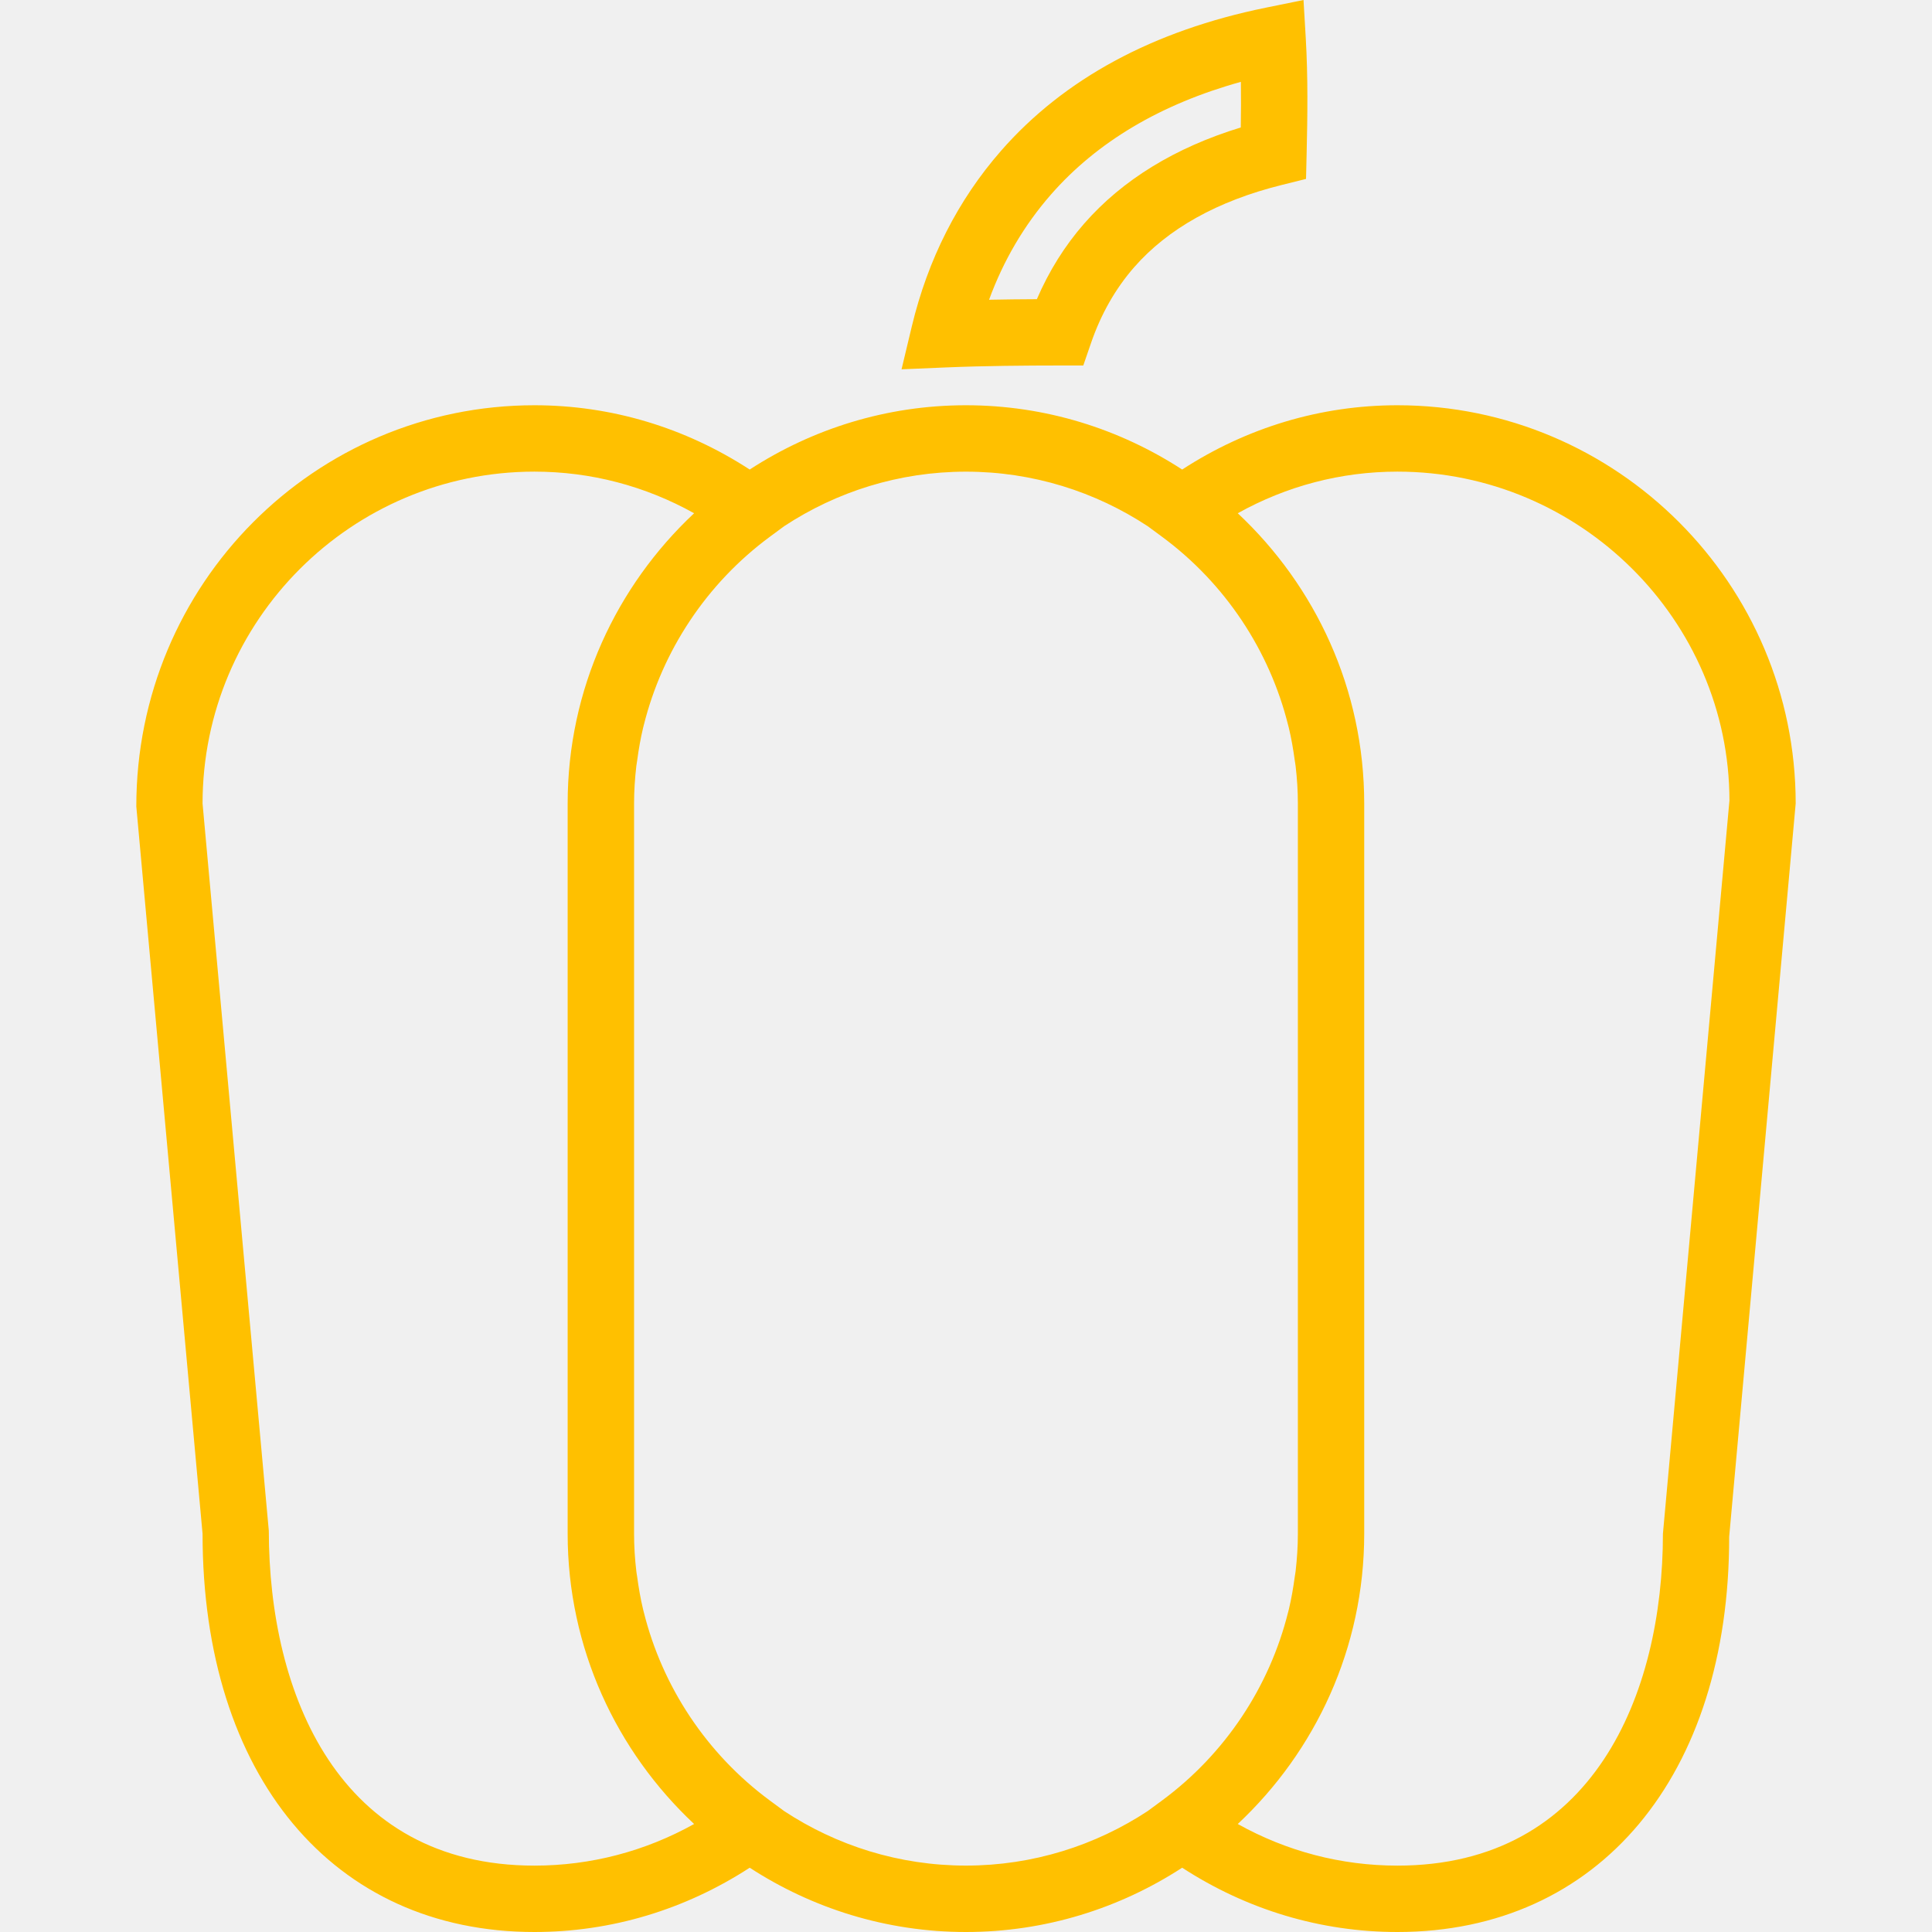
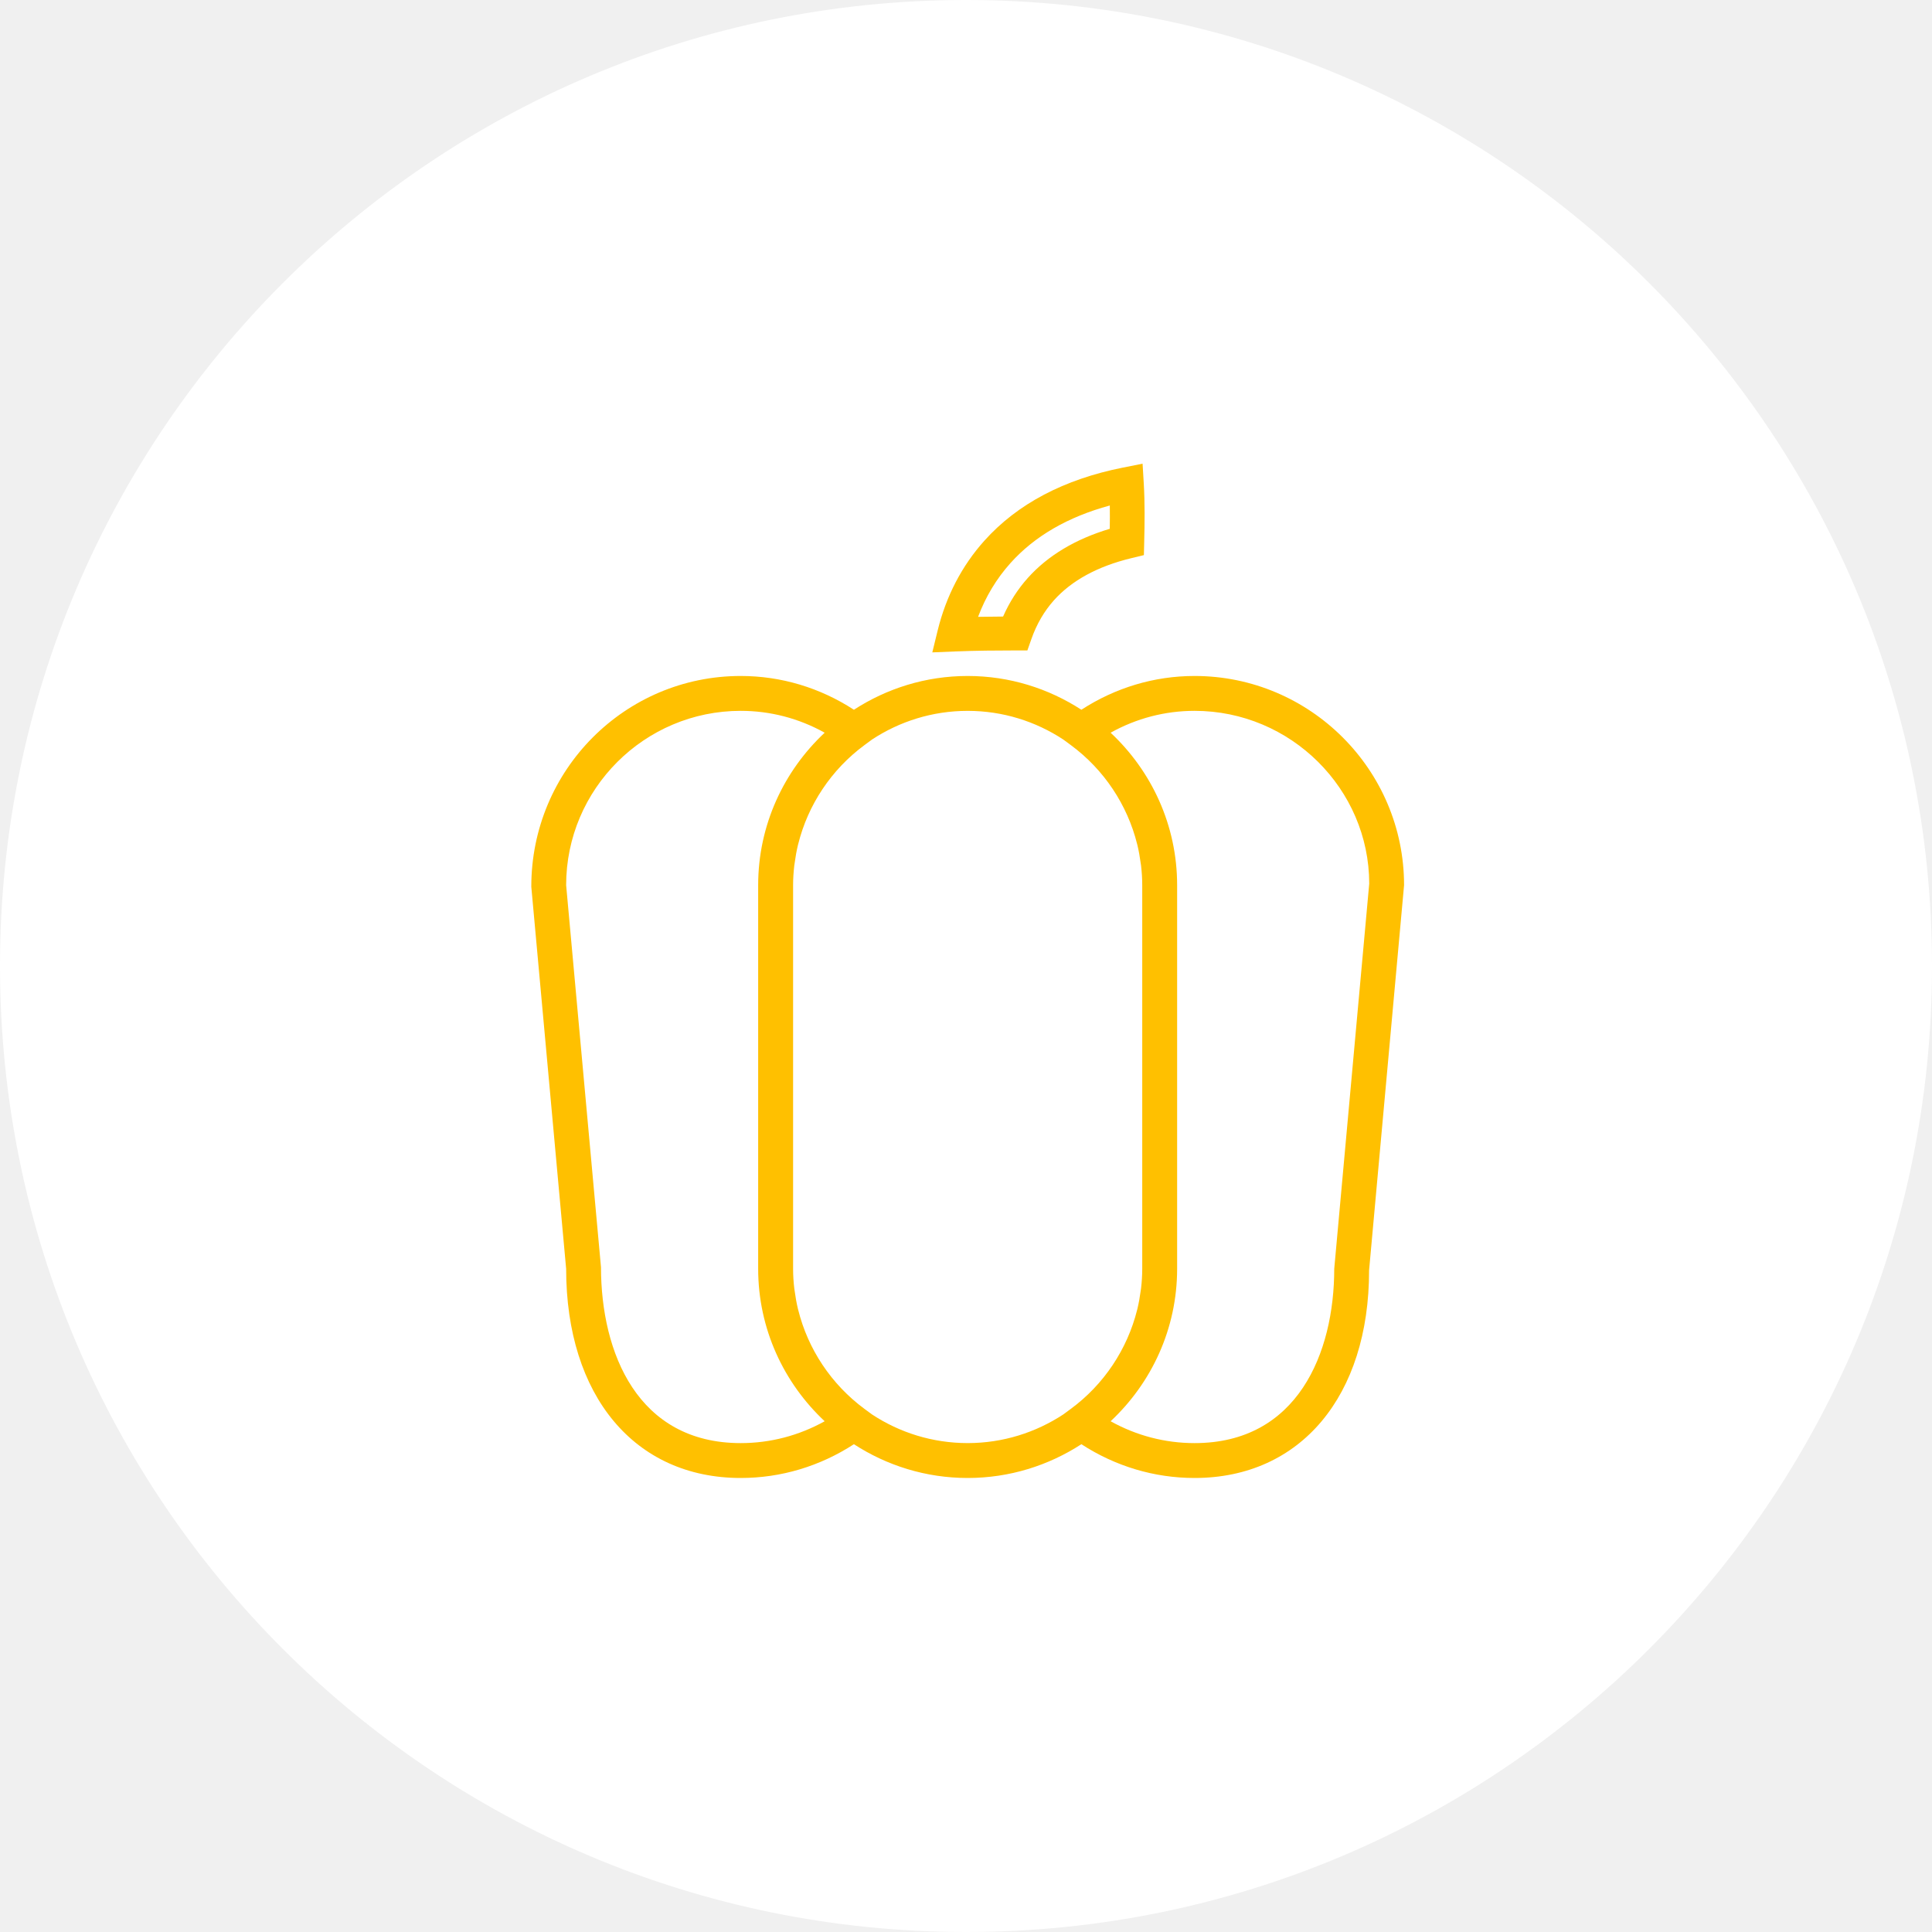
- <svg xmlns="http://www.w3.org/2000/svg" version="1.1" id="Capa_1" x="0px" y="0px" viewBox="0 0 58.21 58.21" style="enable-background:new 0 0 58.21 58.21;" xml:space="preserve" width="512px" height="512px">
-   <g>
-     <path d="M42.103,12.21c-2.313,0-4.538,0.672-6.485,1.937c-1.878-1.22-4.113-1.937-6.515-1.937c-2.402,0-4.637,0.717-6.515,1.937   c-1.946-1.266-4.172-1.937-6.485-1.937c-6.617,0-12,5.383-11.996,12.09l1.996,21.91c0,7.29,3.925,12,10,12   c2.313,0,4.538-0.672,6.485-1.937c1.878,1.22,4.113,1.937,6.515,1.937s4.637-0.717,6.515-1.937   c1.947,1.265,4.172,1.937,6.485,1.937c6.075,0,10-4.71,9.996-11.91l2.004-22.09C54.103,17.593,48.72,12.21,42.103,12.21z    M16.103,56.21c-5.898,0-8-5.166-8.004-10.09L6.103,24.21c0-5.514,4.486-10,10-10c1.694,0,3.334,0.431,4.81,1.254   c-2.338,2.191-3.81,5.296-3.81,8.746v22c0,3.45,1.472,6.555,3.81,8.746C19.437,55.779,17.797,56.21,16.103,56.21z M23.627,54.567   l-0.43-0.317c-1.908-1.408-3.241-3.434-3.799-5.674c-0.007-0.028-0.015-0.055-0.021-0.082c-0.078-0.323-0.134-0.652-0.179-0.983   c-0.008-0.058-0.02-0.114-0.026-0.172c-0.044-0.373-0.068-0.75-0.068-1.129v-22c0-0.379,0.025-0.756,0.068-1.129   c0.007-0.058,0.019-0.114,0.026-0.172c0.045-0.331,0.101-0.66,0.179-0.983c0.006-0.028,0.015-0.055,0.021-0.082   c0.558-2.239,1.891-4.265,3.799-5.673l0.434-0.32c1.574-1.034,3.453-1.64,5.473-1.64c2.021,0,3.902,0.607,5.476,1.643l0.43,0.317   c1.909,1.409,3.242,3.435,3.8,5.675c0.007,0.027,0.014,0.053,0.021,0.08c0.078,0.324,0.134,0.653,0.179,0.984   c0.008,0.057,0.02,0.113,0.026,0.171c0.044,0.373,0.068,0.75,0.068,1.129v22c0,0.379-0.025,0.756-0.068,1.129   c-0.006,0.058-0.019,0.113-0.026,0.171c-0.045,0.331-0.101,0.661-0.179,0.984c-0.006,0.027-0.014,0.053-0.021,0.08   c-0.558,2.24-1.891,4.267-3.8,5.675l-0.43,0.317c-1.575,1.035-3.455,1.643-5.476,1.643S25.201,55.603,23.627,54.567z M50.103,46.21   c0,4.834-2.102,10-8,10c-1.694,0-3.335-0.431-4.81-1.254c2.339-2.191,3.81-5.297,3.81-8.746v-22c0-3.45-1.472-6.555-3.81-8.746   c1.476-0.823,3.116-1.254,4.81-1.254c5.514,0,10,4.486,10.004,9.91L50.103,46.21z" fill="#FFC000" />
-     <path d="M31.926,11.012l0.713,0l0.232-0.674c0.3-0.874,0.737-1.642,1.299-2.285c1.019-1.165,2.513-1.998,4.44-2.478l0.74-0.184   l0.018-0.762c0.027-1.12,0.042-2.316-0.026-3.477L39.274,0l-1.13,0.23c-3.398,0.692-6.084,2.143-7.983,4.313   c-1.299,1.485-2.204,3.267-2.69,5.296l-0.308,1.288l1.323-0.056C29.676,11.021,30.893,11.013,31.926,11.012z M31.665,5.861   c1.389-1.587,3.31-2.726,5.722-3.395c0.006,0.459,0.004,0.92-0.003,1.374c-1.981,0.607-3.566,1.579-4.718,2.896   c-0.583,0.666-1.061,1.43-1.426,2.278c-0.46,0.002-0.945,0.007-1.44,0.017C30.235,7.843,30.86,6.781,31.665,5.861z" fill="#FFC000" />
+ <svg xmlns="http://www.w3.org/2000/svg" width="200px" height="200px" viewBox="0 0 200 200" version="1.1">
+   <defs />
+   <g id="Page-1" stroke="none" stroke-width="1" fill="none" fill-rule="evenodd">
+     <g id="Group">
+       <circle id="Oval" fill="#FFFFFF" cx="100" cy="100" r="100" />
+       <g id="Group-3" transform="translate(55, 48)" fill="#FFC000" fill-rule="nonzero">
+         <path d="M68.663,21.977 C64.484,21.977 60.463,23.19 56.944,25.473 C53.55,23.271 49.512,21.977 45.171,21.977 C40.83,21.977 36.791,23.271 33.397,25.473 C29.881,23.188 25.858,21.977 21.678,21.977 C9.721,21.977 -0.007,31.692 4.02590016e-06,43.797 L3.607,83.342 C3.607,96.499 10.7,105 21.678,105 C25.858,105 29.879,103.787 33.397,101.504 C36.791,103.706 40.83,105 45.171,105 C49.512,105 53.55,103.706 56.944,101.504 C60.463,103.787 64.484,105 68.663,105 C79.642,105 86.735,96.499 86.727,83.504 L90.349,43.635 C90.349,31.692 80.621,21.977 68.663,21.977 Z M21.678,101.39 C11.02,101.39 7.221,92.066 7.214,83.179 L3.607,43.635 C3.607,33.683 11.714,25.586 21.678,25.586 C24.739,25.586 27.703,26.364 30.37,27.85 C26.145,31.804 23.485,37.408 23.485,43.635 L23.485,83.342 C23.485,89.569 26.145,95.173 30.37,99.127 C27.703,100.612 24.739,101.39 21.678,101.39 Z M35.275,98.425 L34.498,97.853 C31.05,95.312 28.641,91.655 27.633,87.612 C27.62,87.562 27.606,87.513 27.595,87.464 C27.454,86.881 27.353,86.287 27.271,85.69 C27.257,85.585 27.235,85.484 27.224,85.379 C27.145,84.706 27.101,84.026 27.101,83.342 L27.101,43.635 C27.101,42.951 27.147,42.271 27.224,41.597 C27.237,41.493 27.259,41.392 27.271,41.287 C27.353,40.689 27.454,40.096 27.595,39.513 C27.606,39.462 27.622,39.413 27.633,39.365 C28.641,35.324 31.05,31.667 34.498,29.126 L35.282,28.548 C38.127,26.682 41.522,25.588 45.173,25.588 C48.825,25.588 52.224,26.684 55.068,28.554 L55.845,29.126 C59.295,31.669 61.704,35.325 62.713,39.368 C62.725,39.417 62.738,39.464 62.75,39.513 C62.891,40.097 62.993,40.691 63.074,41.289 C63.088,41.392 63.11,41.493 63.121,41.597 C63.2,42.271 63.244,42.951 63.244,43.635 L63.244,83.342 C63.244,84.026 63.199,84.706 63.121,85.379 C63.11,85.484 63.087,85.583 63.074,85.688 C62.993,86.285 62.891,86.881 62.75,87.464 C62.74,87.513 62.725,87.56 62.713,87.608 C61.704,91.651 59.295,95.31 55.845,97.851 L55.068,98.423 C52.222,100.291 48.825,101.388 45.173,101.388 C41.52,101.388 38.119,100.295 35.275,98.425 Z M83.12,83.342 C83.12,92.066 79.322,101.39 68.663,101.39 C65.602,101.39 62.637,100.612 59.971,99.127 C64.198,95.173 66.856,89.567 66.856,83.342 L66.856,43.635 C66.856,37.408 64.196,31.804 59.971,27.85 C62.638,26.364 65.602,25.586 68.663,25.586 C78.628,25.586 86.735,33.683 86.742,43.473 L83.12,83.342 Z" id="Shape" />
+         <path d="M50.072,19.333 L51.354,19.333 L51.771,18.15 C52.31,16.615 53.095,15.267 54.105,14.138 C55.937,12.093 58.622,10.63 62.085,9.788 L63.415,9.465 L63.447,8.127 C63.496,6.161 63.523,4.061 63.401,2.022 L63.279,0 L61.248,0.404 C55.14,1.619 50.313,4.166 46.9,7.976 C44.565,10.583 42.939,13.711 42.065,17.274 L41.512,19.535 L43.889,19.437 C46.028,19.349 48.216,19.335 50.072,19.333 Z M49.603,10.29 C52.099,7.504 55.552,5.504 59.887,4.329 C59.898,5.135 59.894,5.945 59.882,6.742 C56.321,7.807 53.473,9.514 51.402,11.826 C50.354,12.995 49.495,14.336 48.839,15.825 C48.012,15.829 47.141,15.838 46.251,15.855 C47.033,13.769 48.156,11.905 49.603,10.29 Z" id="Shape" />
+       </g>
+     </g>
  </g>
-   <g>
- </g>
-   <g>
- </g>
-   <g>
- </g>
-   <g>
- </g>
-   <g>
- </g>
-   <g>
- </g>
-   <g>
- </g>
-   <g>
- </g>
-   <g>
- </g>
-   <g>
- </g>
-   <g>
- </g>
-   <g>
- </g>
-   <g>
- </g>
-   <g>
- </g>
-   <g>
- </g>
</svg>
